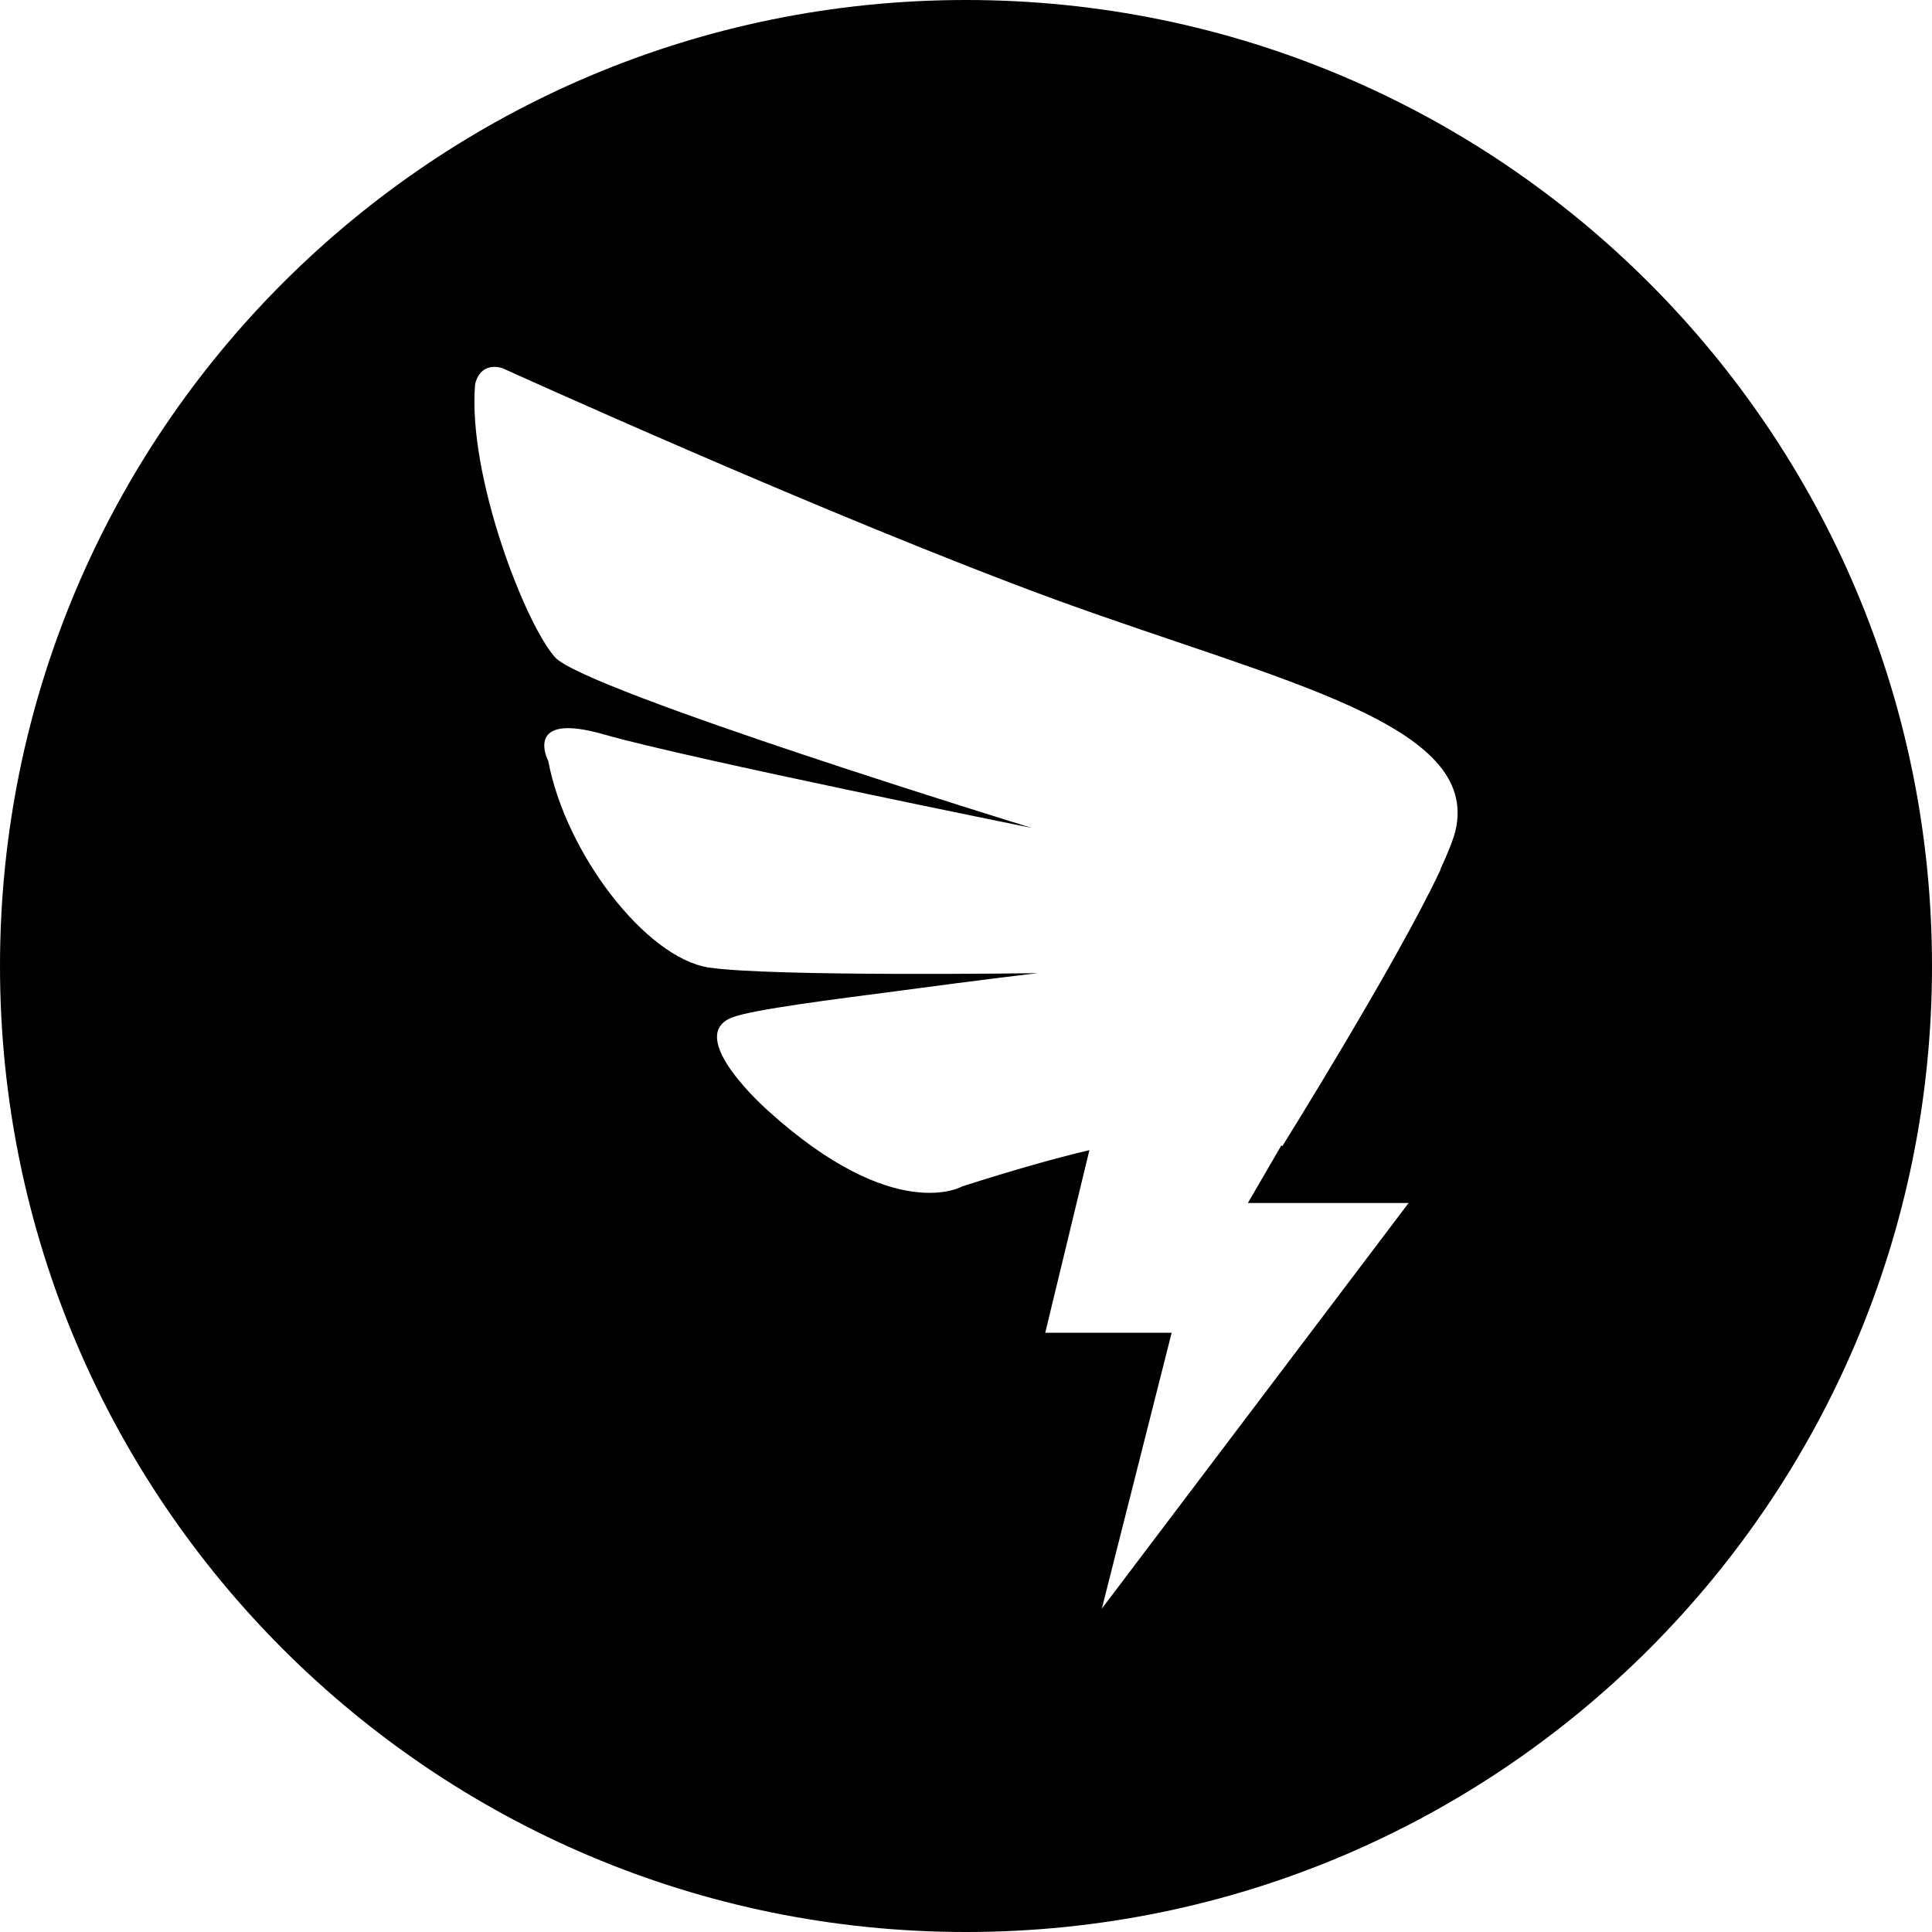
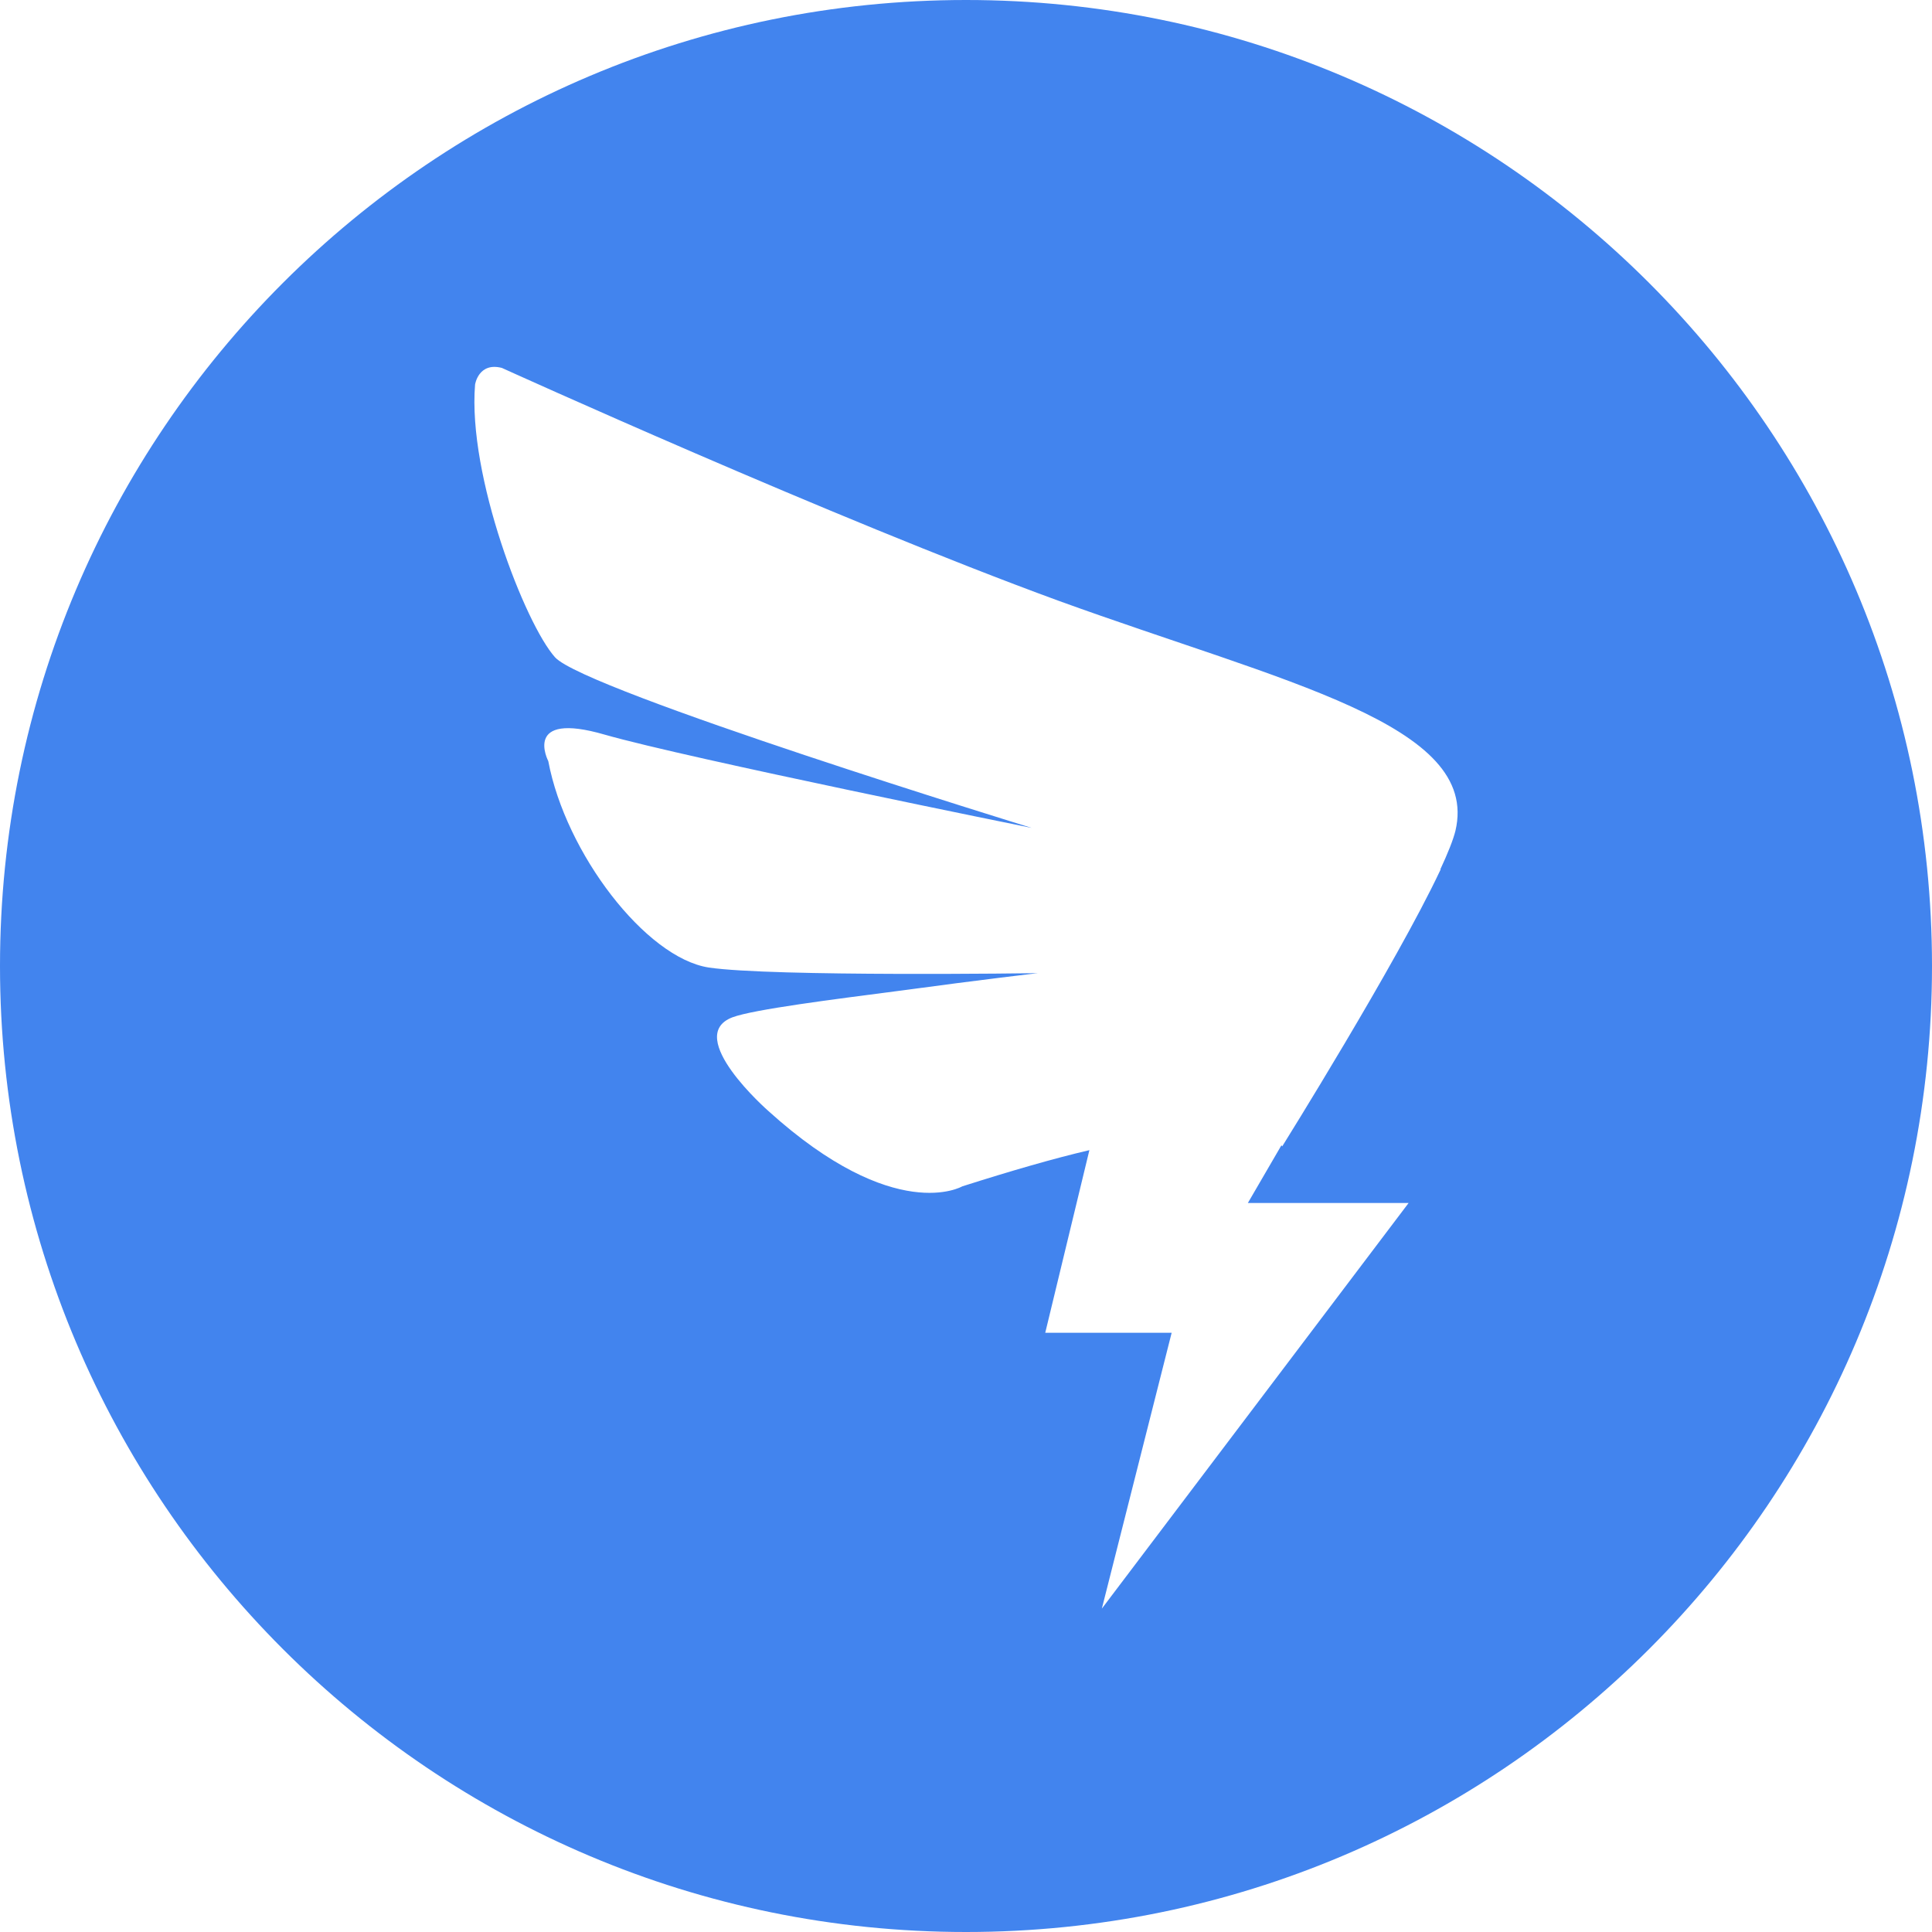
- <svg xmlns="http://www.w3.org/2000/svg" version="1.1" id="Layer_1" x="0px" y="0px" viewBox="0 0 512 512" style="enable-background:new 0 0 512 512;" xml:space="preserve">
+ <svg xmlns="http://www.w3.org/2000/svg" version="1.1" id="Layer_1" x="0px" y="0px" viewBox="0 0 512 512" style="enable-background:new 0 0 512 512;">
  <g>
-     <path d="M256,0C114.6,0,0,114.6,0,256c0,141.4,114.6,256,256,256c141.4,0,256-114.6,256-256C512,114.6,397.4,0,256,0z M385.7,220.2   c-0.6,2.4-2,5.9-4,10.2h0.1l-0.2,0.4c-11.6,24.6-41.8,73-41.8,73s-0.1-0.1-0.2-0.3l-8.9,15.3h42.6l-81.3,107.5l18.5-73.1H277   l11.7-48.4c-9.4,2.2-20.5,5.4-33.7,9.6c0,0-17.8,10.4-51.4-20c0,0-22.6-19.8-9.5-24.8c5.6-2.1,27.1-4.8,44-7   c22.9-3.1,36.9-4.7,36.9-4.7s-70.5,1-87.2-1.5c-16.7-2.6-37.9-30.3-42.5-54.7c0,0-7-13.4,15-7c22,6.3,113.1,24.7,113.1,24.7   S155,183,147.1,174.2c-7.9-8.8-23.2-48.1-21.2-72.3c0,0,0.9-6,7.1-4.4c0,0,87.6,39.8,147.5,61.7   C340.3,180.9,392.4,191.9,385.7,220.2z" />
+     <path d="M256,0C114.6,0,0,114.6,0,256c0,141.4,114.6,256,256,256c141.4,0,256-114.6,256-256C512,114.6,397.4,0,256,0z M385.7,220.2 c-0.6,2.4-2,5.9-4,10.2h0.1l-0.2,0.4c-11.6,24.6-41.8,73-41.8,73s-0.1-0.1-0.2-0.3l-8.9,15.3h42.6l-81.3,107.5l18.5-73.1H277 l11.7-48.4c-9.4,2.2-20.5,5.4-33.7,9.6c0,0-17.8,10.4-51.4-20c0,0-22.6-19.8-9.5-24.8c5.6-2.1,27.1-4.8,44-7 c22.9-3.1,36.9-4.7,36.9-4.7s-70.5,1-87.2-1.5c-16.7-2.6-37.9-30.3-42.5-54.7c0,0-7-13.4,15-7c22,6.3,113.1,24.7,113.1,24.7 S155,183,147.1,174.2c-7.9-8.8-23.2-48.1-21.2-72.3c0,0,0.9-6,7.1-4.4c0,0,87.6,39.8,147.5,61.7 C340.3,180.9,392.4,191.9,385.7,220.2z" style="fill: rgb(66, 132, 238);" />
  </g>
</svg>
